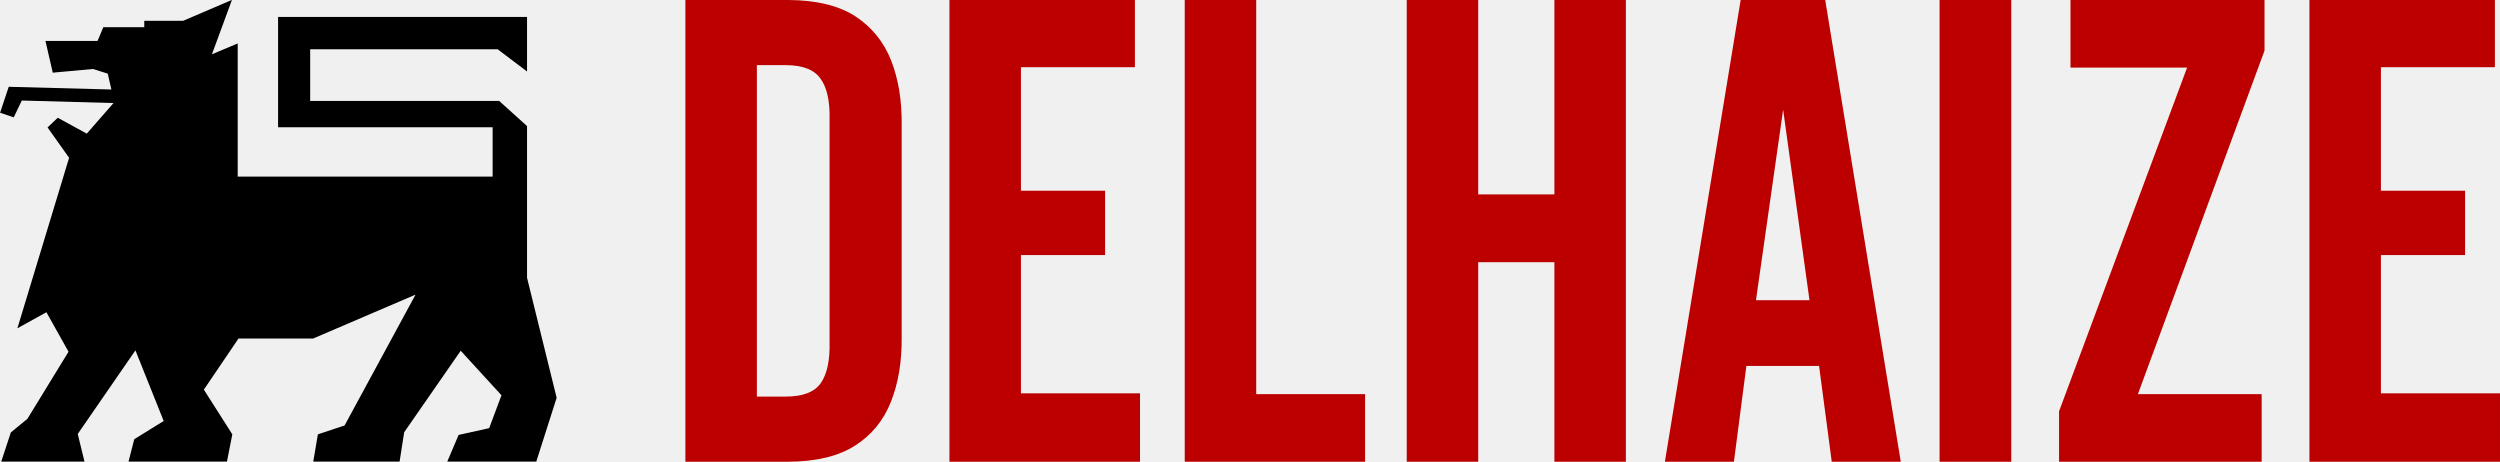
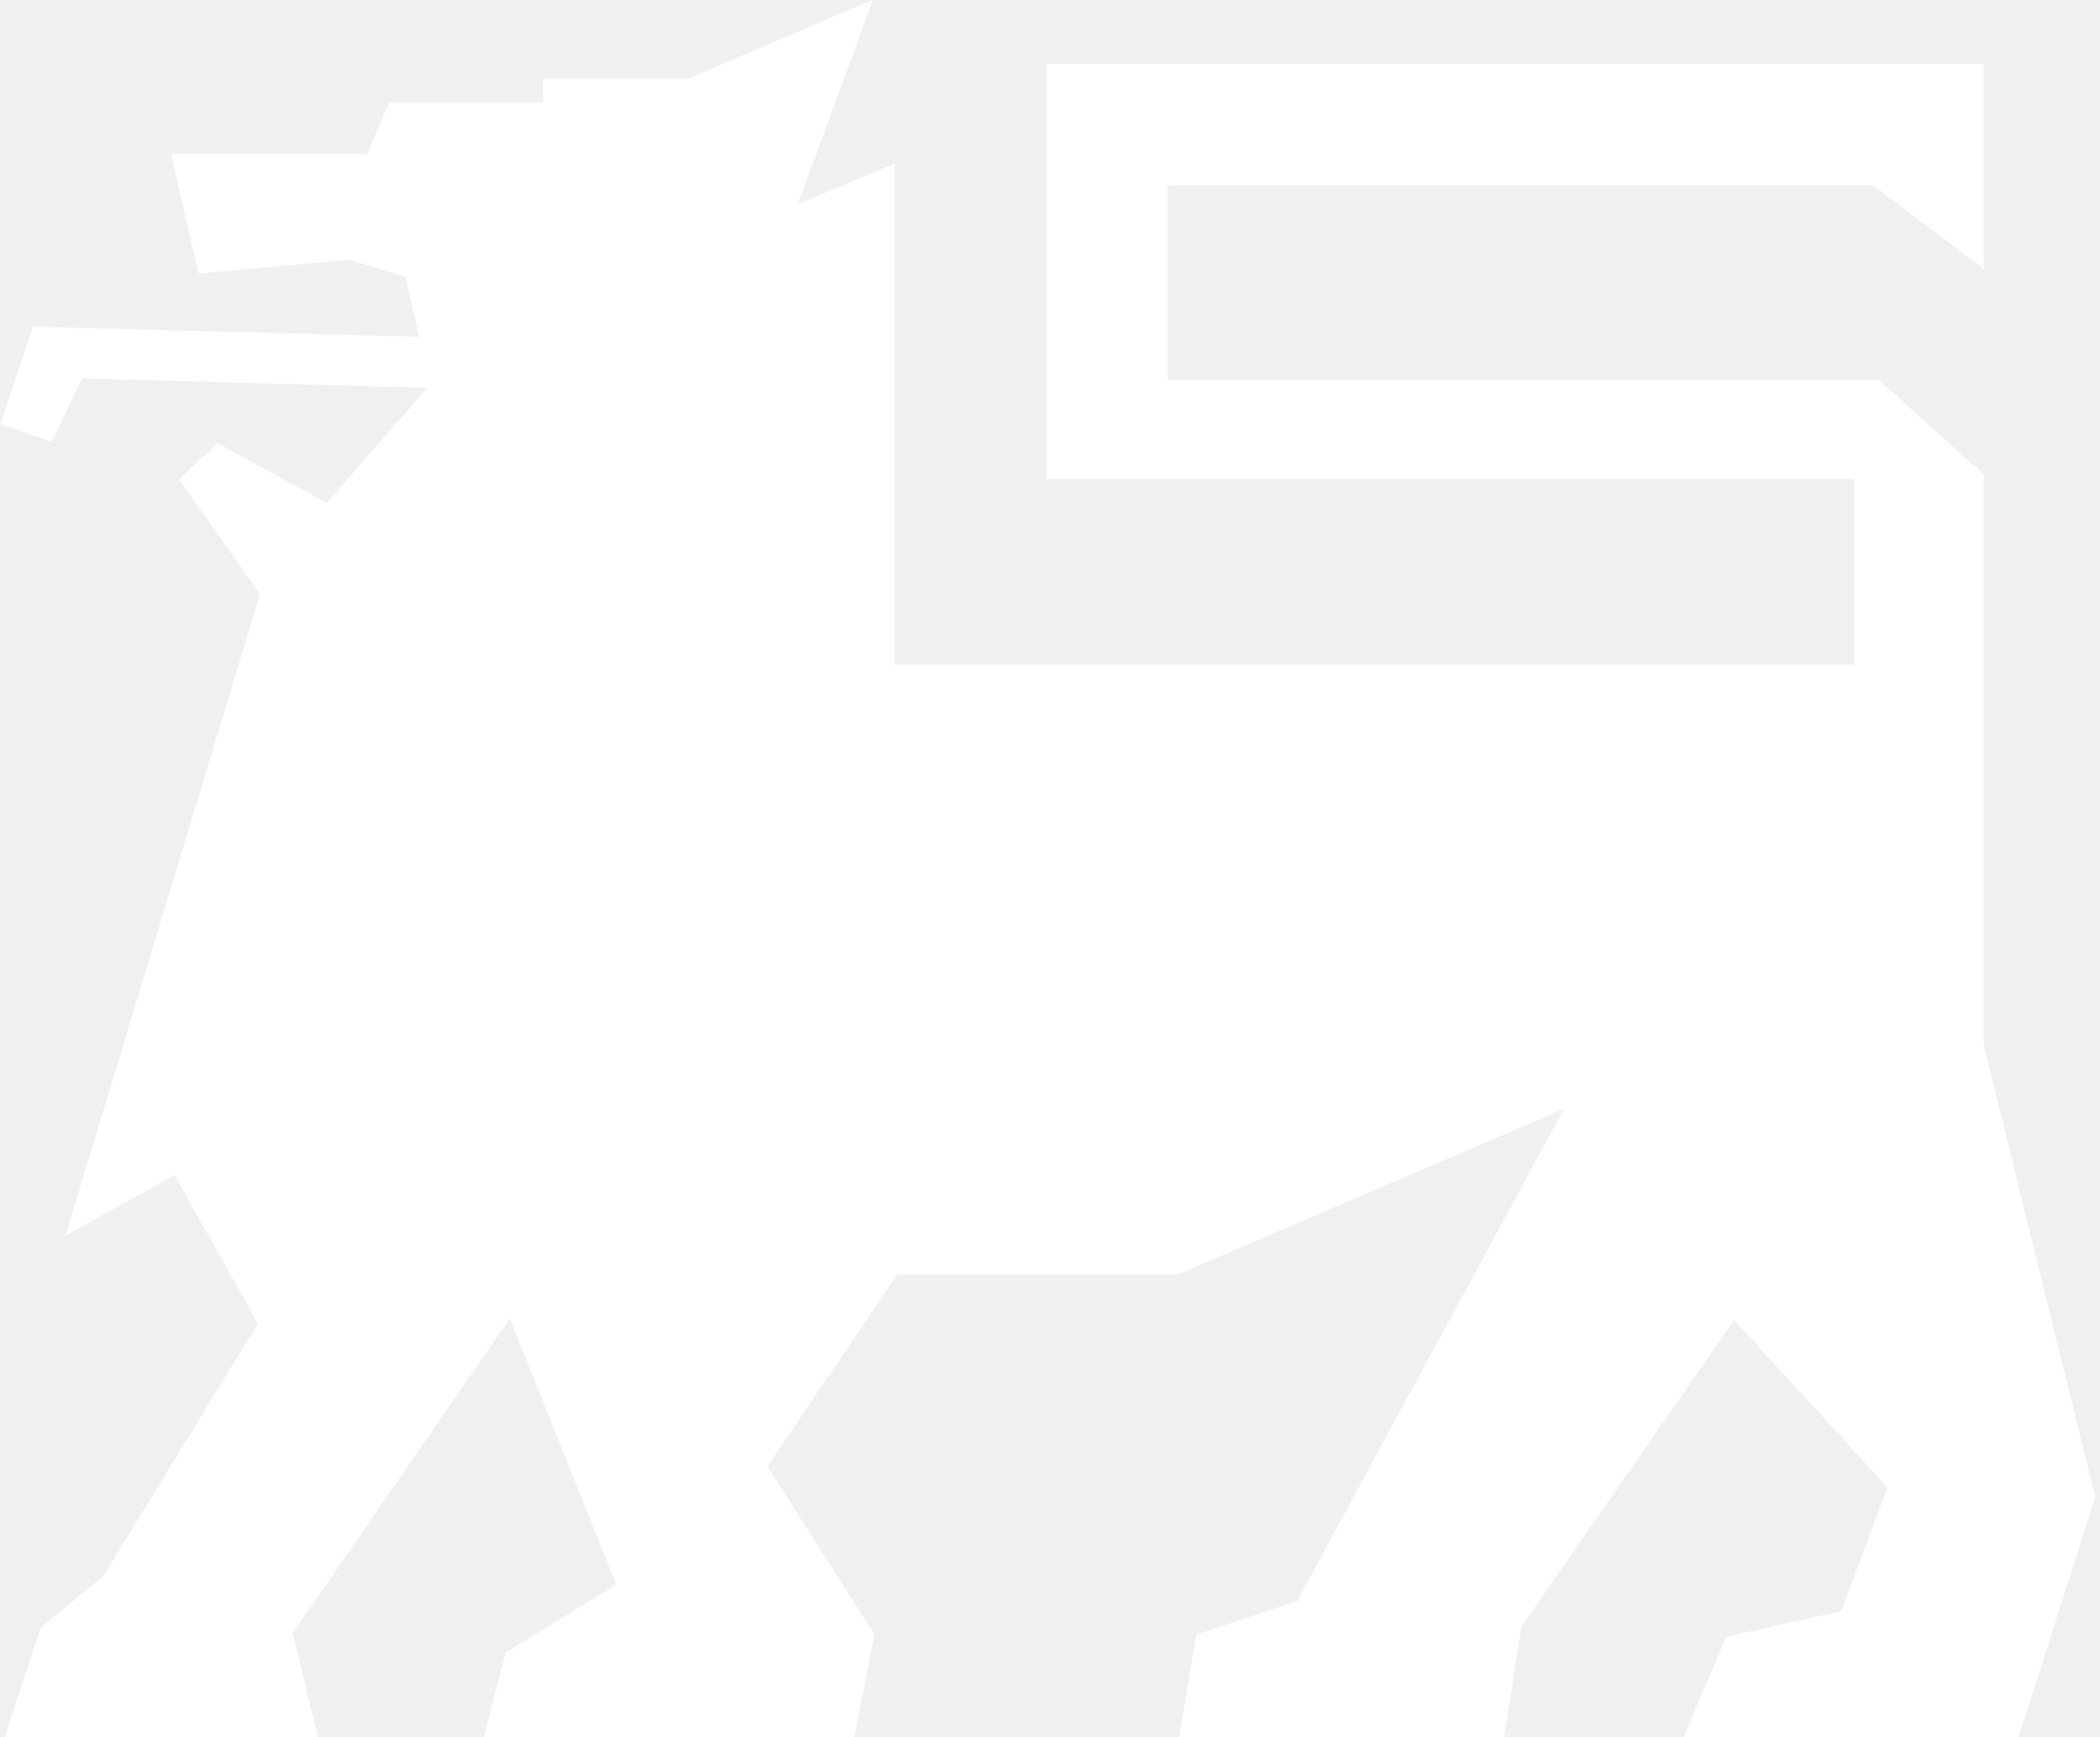
- <svg xmlns="http://www.w3.org/2000/svg" xmlns:xlink="http://www.w3.org/1999/xlink" version="1.1" preserveAspectRatio="none" x="0px" y="0px" width="650px" height="120px" viewBox="0 0 650 120">
-   <defs>
+ <svg xmlns="http://www.w3.org/2000/svg" xmlns:xlink="http://www.w3.org/1999/xlink" version="1.1" preserveAspectRatio="none" x="0px" y="0px" width="145" height="120" viewBox="0 0 145 120" id="svg6">
+   <defs id="defs2">
    <g id="lion_0_Layer0_0_FILL">
-       <path fill="#000000" stroke="none" d=" M 8.3 -33.55 L 8.3 -46.9 57.05 -46.9 64.7 -41.15 64.7 -55.25 -0.05 -55.25 -0.05 -26.75 55.75 -26.75 55.75 -14 -10.55 -14 -10.55 -48.4 -17.25 -45.6 -12.05 -59.65 -24.75 -54.25 -34.85 -54.25 -34.85 -52.6 -45.5 -52.6 -47 -49.05 -60.55 -49.05 -58.65 -40.85 -48.2 -41.8 -44.35 -40.6 -43.4 -36.5 -70.1 -37.2 -72.35 -30.5 -68.8 -29.3 -66.7 -33.65 -42.85 -33 -49.8 -25.1 -57.35 -29.2 -60 -26.7 -54.4 -18.85 -67.85 25.2 -60.3 21.05 -54.55 31.25 -65.25 48.6 -69.55 52.1 -72.05 59.65 -50.4 59.65 -52.15 52.5 -37.15 30.9 -29.8 49.15 -37.45 53.85 -38.95 59.65 -13.35 59.65 -11.95 52.6 -19.35 41.05 -10.35 27.85 9.05 27.85 35.7 16.5 17.25 50.3 10.3 52.6 9.1 59.65 31.55 59.65 32.75 52.05 47.45 31 58.05 42.5 54.85 51 46.9 52.75 43.95 59.65 67.1 59.65 72.4 43.15 64.7 12.15 64.7 -27.05 57.45 -33.55 8.3 -33.55 Z" />
+       <path fill="#FFFFFF" stroke="none" d="M 8.3,-33.55 V -46.9 h 48.75 l 7.65,5.75 v -14.1 H -0.05 v 28.5 h 55.8 V -14 h -66.3 v -34.4 l -6.7,2.8 5.2,-14.05 -12.7,5.4 h -10.1 v 1.65 H -45.5 l -1.5,3.55 h -13.55 l 1.9,8.2 10.45,-0.95 3.85,1.2 0.95,4.1 -26.7,-0.7 -2.25,6.7 3.55,1.2 2.1,-4.35 23.85,0.65 -6.95,7.9 -7.55,-4.1 -2.65,2.5 5.6,7.85 -13.45,44.05 7.55,-4.15 5.75,10.2 -10.7,17.35 -4.3,3.5 -2.5,7.55 h 21.65 l -1.75,-7.15 15,-21.6 7.35,18.25 -7.65,4.7 -1.5,5.8 h 25.6 l 1.4,-7.05 -7.4,-11.55 9,-13.2 H 9.05 L 35.7,16.5 17.25,50.3 10.3,52.6 9.1,59.65 h 22.45 l 1.2,-7.6 14.7,-21.05 10.6,11.5 -3.2,8.5 -7.95,1.75 -2.95,6.9 H 67.1 l 5.3,-16.5 -7.7,-31 v -39.2 l -7.25,-6.5 z" id="path1" />
    </g>
    <g id="delh_0_Layer0_0_FILL">
-       <path fill="#BC0000" stroke="none" d=" M -139.95 -9.8 L -139.95 -40.05 -112.05 -40.05 -112.05 -56.5 -157.45 -56.5 -157.45 56.55 -110.8 56.55 -110.8 39.8 -139.95 39.8 -139.95 5.95 -119.35 5.95 -119.35 -9.8 -139.95 -9.8 M -82.35 -56.5 L -99.85 -56.5 -99.85 56.55 -55.7 56.55 -55.7 40 -82.35 40 -82.35 -56.5 M -180.55 -52.55 Q -186.65 -56.45 -196.9 -56.5 L -222.1 -56.5 -222.1 56.55 -196.9 56.55 Q -186.65 56.5 -180.55 52.6 -174.45 48.7 -171.75 41.8 -169.05 34.95 -169.15 26.05 L -169.15 -25.95 Q -169.05 -34.9 -171.75 -41.75 -174.45 -48.55 -180.55 -52.55 M -188.95 -37.15 Q -186.65 -33.9 -186.8 -27.25 L -186.8 27.3 Q -186.65 34 -188.95 37.3 -191.25 40.6 -197.55 40.6 L -204.6 40.6 -204.6 -40.55 -197.55 -40.55 Q -191.25 -40.55 -188.95 -37.15 M 8.15 56.55 L 8.15 -56.5 -9.35 -56.5 -9.35 -8.9 -28 -8.9 -28 -56.5 -45.5 -56.5 -45.5 56.55 -28 56.55 -28 7.7 -9.35 7.7 -9.35 56.55 8.15 56.55 M 193 -9.8 L 193 -40.05 220.9 -40.05 220.9 -56.5 175.5 -56.5 175.5 56.55 222.15 56.55 222.15 39.8 193 39.8 193 5.95 213.6 5.95 213.6 -9.8 193 -9.8 M 117 -39.95 L 145.55 -39.95 114.2 44.2 114.2 56.55 163.8 56.55 163.8 40 133.5 40 164.5 -44.1 164.5 -56.5 117 -56.5 117 -39.95 M 102.5 -56.5 L 84.95 -56.5 84.95 56.55 102.5 56.55 102.5 -56.5 M 56.95 -56.5 L 36.25 -56.5 17.7 56.55 34.6 56.55 37.65 33.1 55.45 33.1 58.55 56.55 75.45 56.55 56.95 -56.5 M 53.1 17 L 40 17 46.65 -29.65 53.1 17 Z" />
+       <path fill="#bc0000" stroke="none" d="m -139.95,-9.8 v -30.25 h 27.9 V -56.5 h -45.4 V 56.55 h 46.65 V 39.8 h -29.15 V 5.95 h 20.6 V -9.8 h -20.6 m 57.6,-46.7 h -17.5 V 56.55 H -55.7 V 40 h -26.65 v -96.5 m -98.2,3.95 q -6.1,-3.9 -16.35,-3.95 h -25.2 V 56.55 h 25.2 q 10.25,-0.05 16.35,-3.95 6.1,-3.9 8.8,-10.8 2.7,-6.85 2.6,-15.75 v -52 q 0.1,-8.95 -2.6,-15.8 -2.7,-6.8 -8.8,-10.8 m -8.4,15.4 q 2.3,3.25 2.15,9.9 V 27.3 q 0.15,6.7 -2.15,10 -2.3,3.3 -8.6,3.3 h -7.05 v -81.15 h 7.05 q 6.3,0 8.6,3.4 M 8.15,56.55 V -56.5 H -9.35 V -8.9 H -28 V -56.5 H -45.5 V 56.55 H -28 V 7.7 H -9.35 V 56.55 H 8.15 M 193,-9.8 v -30.25 h 27.9 V -56.5 H 175.5 V 56.55 h 46.65 V 39.8 H 193 V 5.95 h 20.6 V -9.8 H 193 m -76,-30.15 h 28.55 L 114.2,44.2 v 12.35 h 49.6 V 40 h -30.3 l 31,-84.1 V -56.5 H 117 v 16.55 M 102.5,-56.5 H 84.95 V 56.55 H 102.5 V -56.5 m -45.55,0 H 36.25 L 17.7,56.55 H 34.6 L 37.65,33.1 h 17.8 l 3.1,23.45 h 16.9 L 56.95,-56.5 M 53.1,17 H 40 l 6.65,-46.65 z" id="path2" />
    </g>
  </defs>
-   <g transform="matrix( 0.9997101, 0, 0, 1.006287, 72.35,60) ">
-     <g transform="matrix( 1, 0, 0, 1, 0,0) ">
-       <use xlink:href="#lion_0_Layer0_0_FILL" />
+   <g transform="matrix(0.9997101,0,0,1.006287,72.35,60)" id="g3">
+     <g id="g2">
+       <use xlink:href="#lion_0_Layer0_0_FILL" id="use2" />
    </g>
  </g>
-   <g transform="matrix( 1.000534, 0, 0, 1.000412, 419.85,55.95) " />
-   <g transform="matrix( 1.062012, 0, 0, 1.061905, 178.2,0) ">
-     <g transform="matrix( 1, 0, 0, 1, 222.1,56.5) ">
-       <use xlink:href="#delh_0_Layer0_0_FILL" />
-     </g>
-   </g>
+   <g transform="matrix(1.000534,0,0,1.000412,419.85,55.95)" id="g4" />
</svg>
